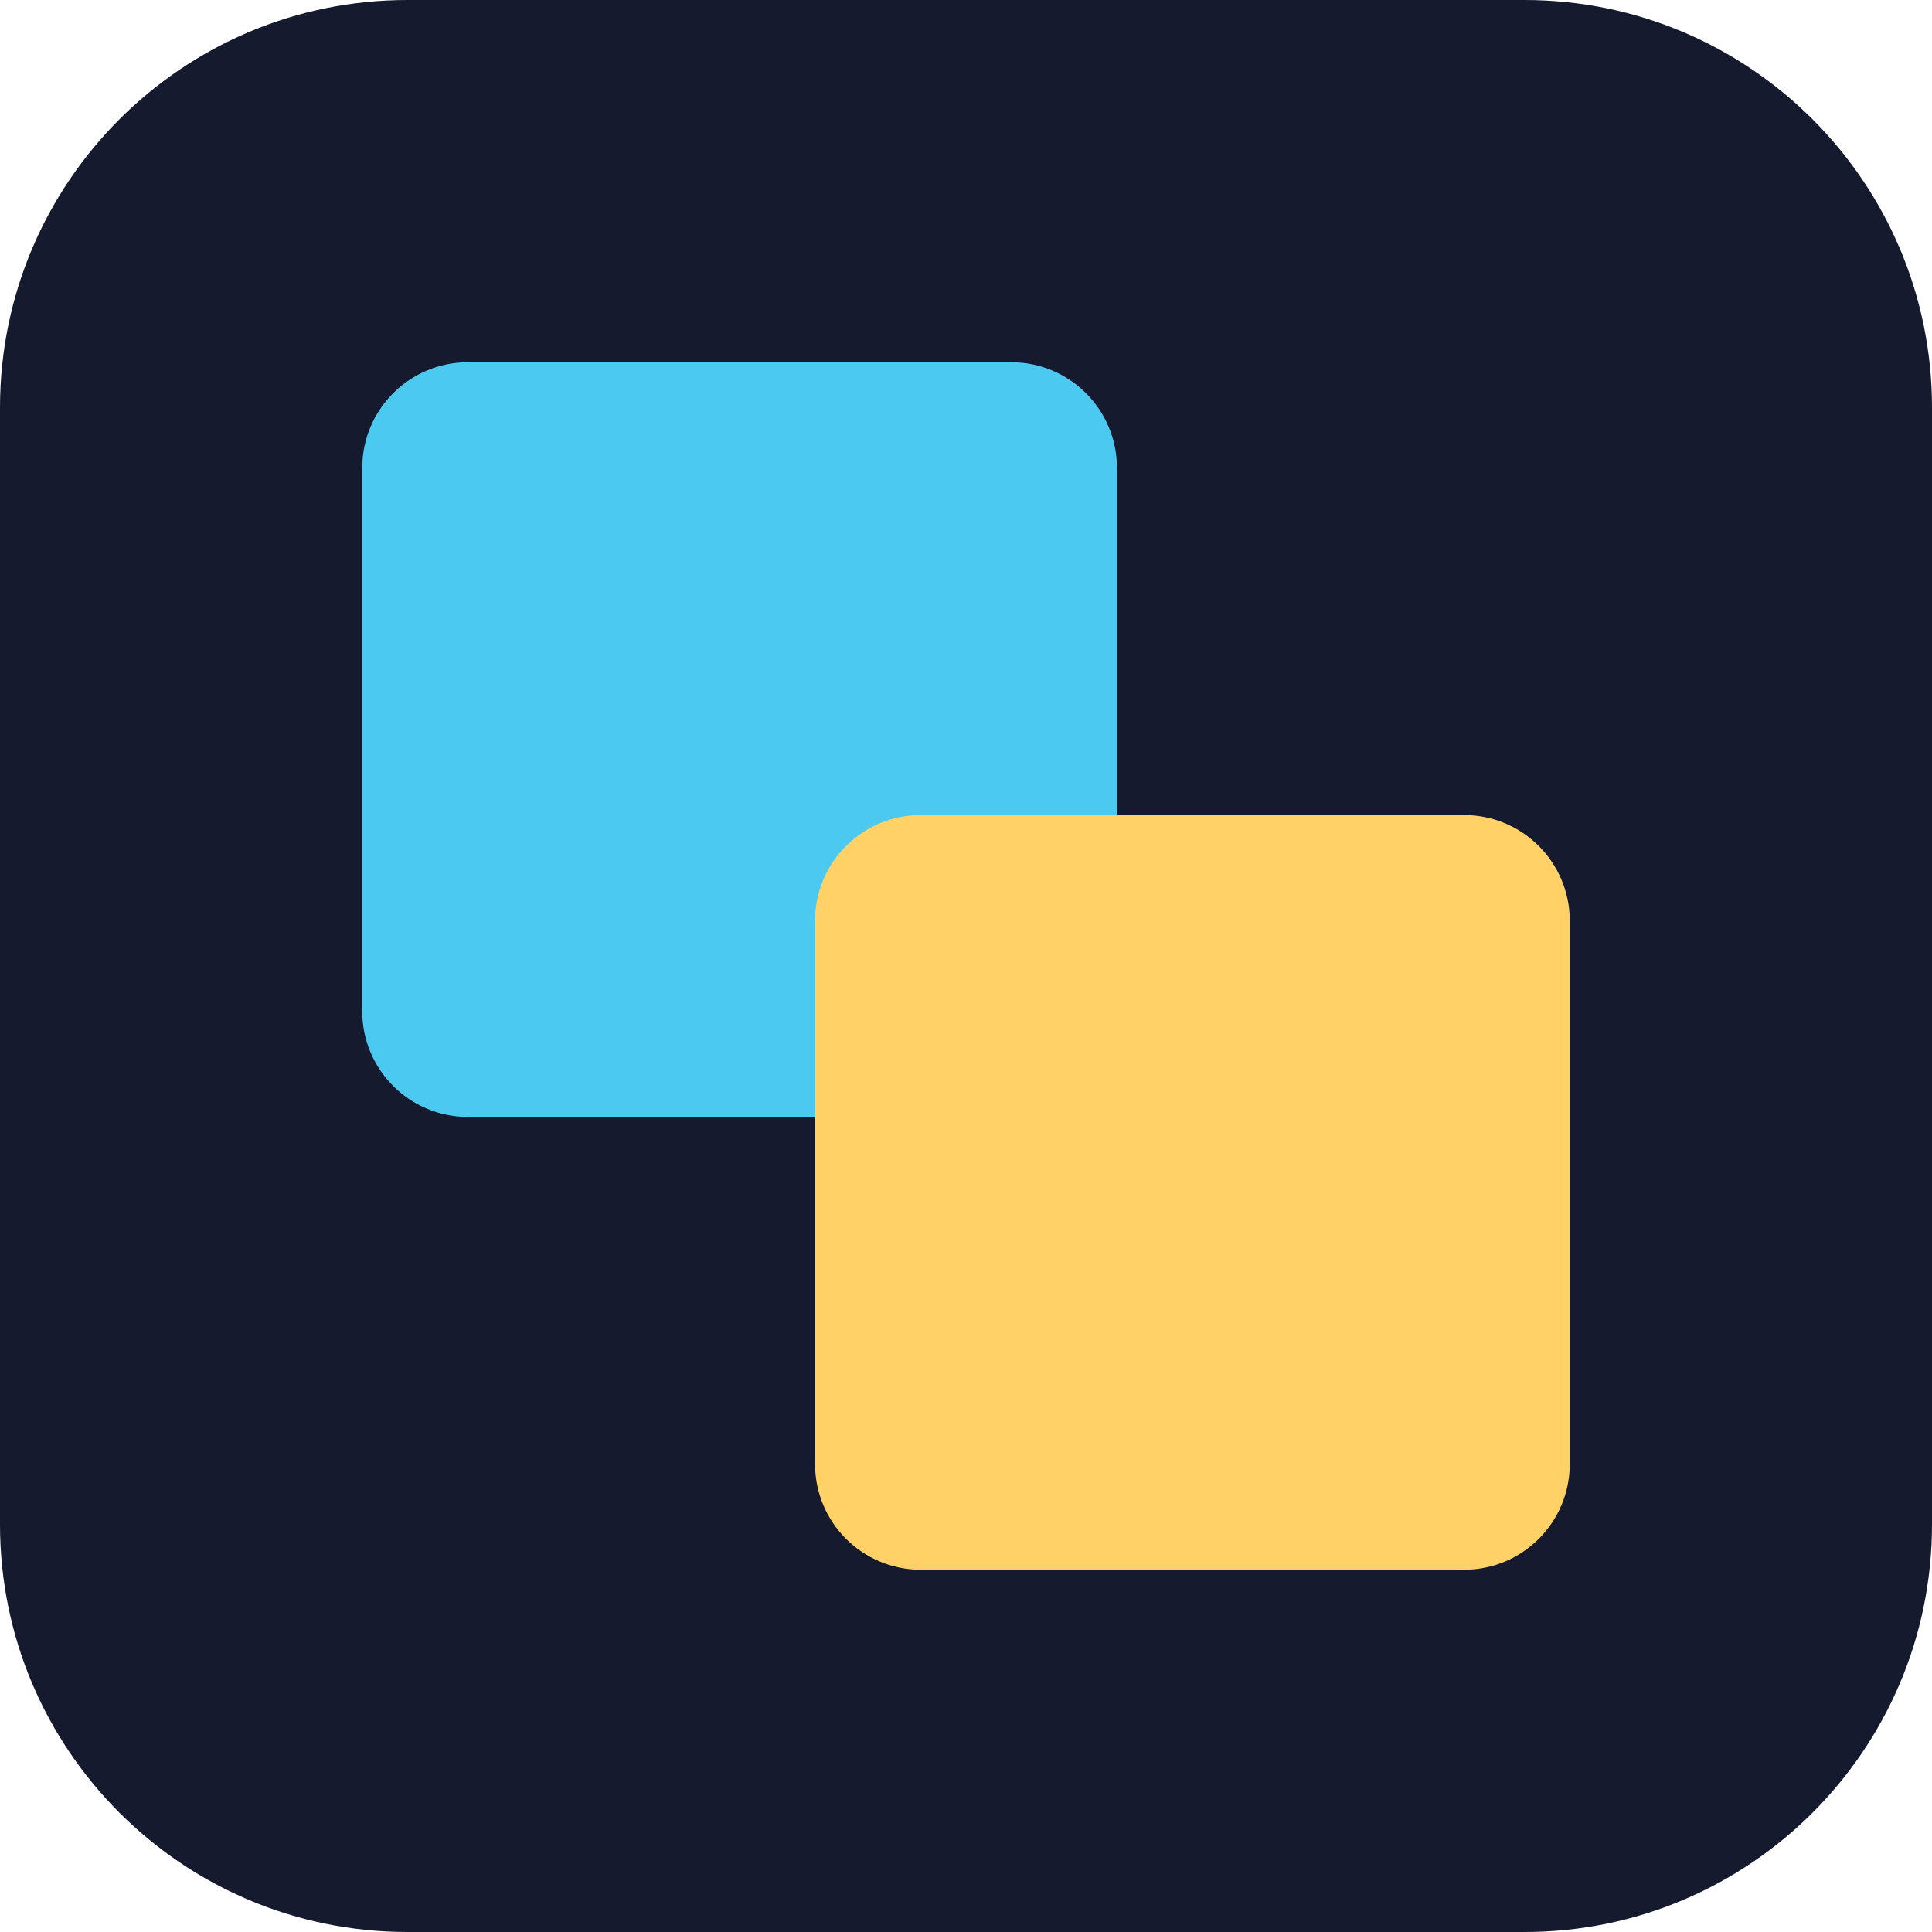
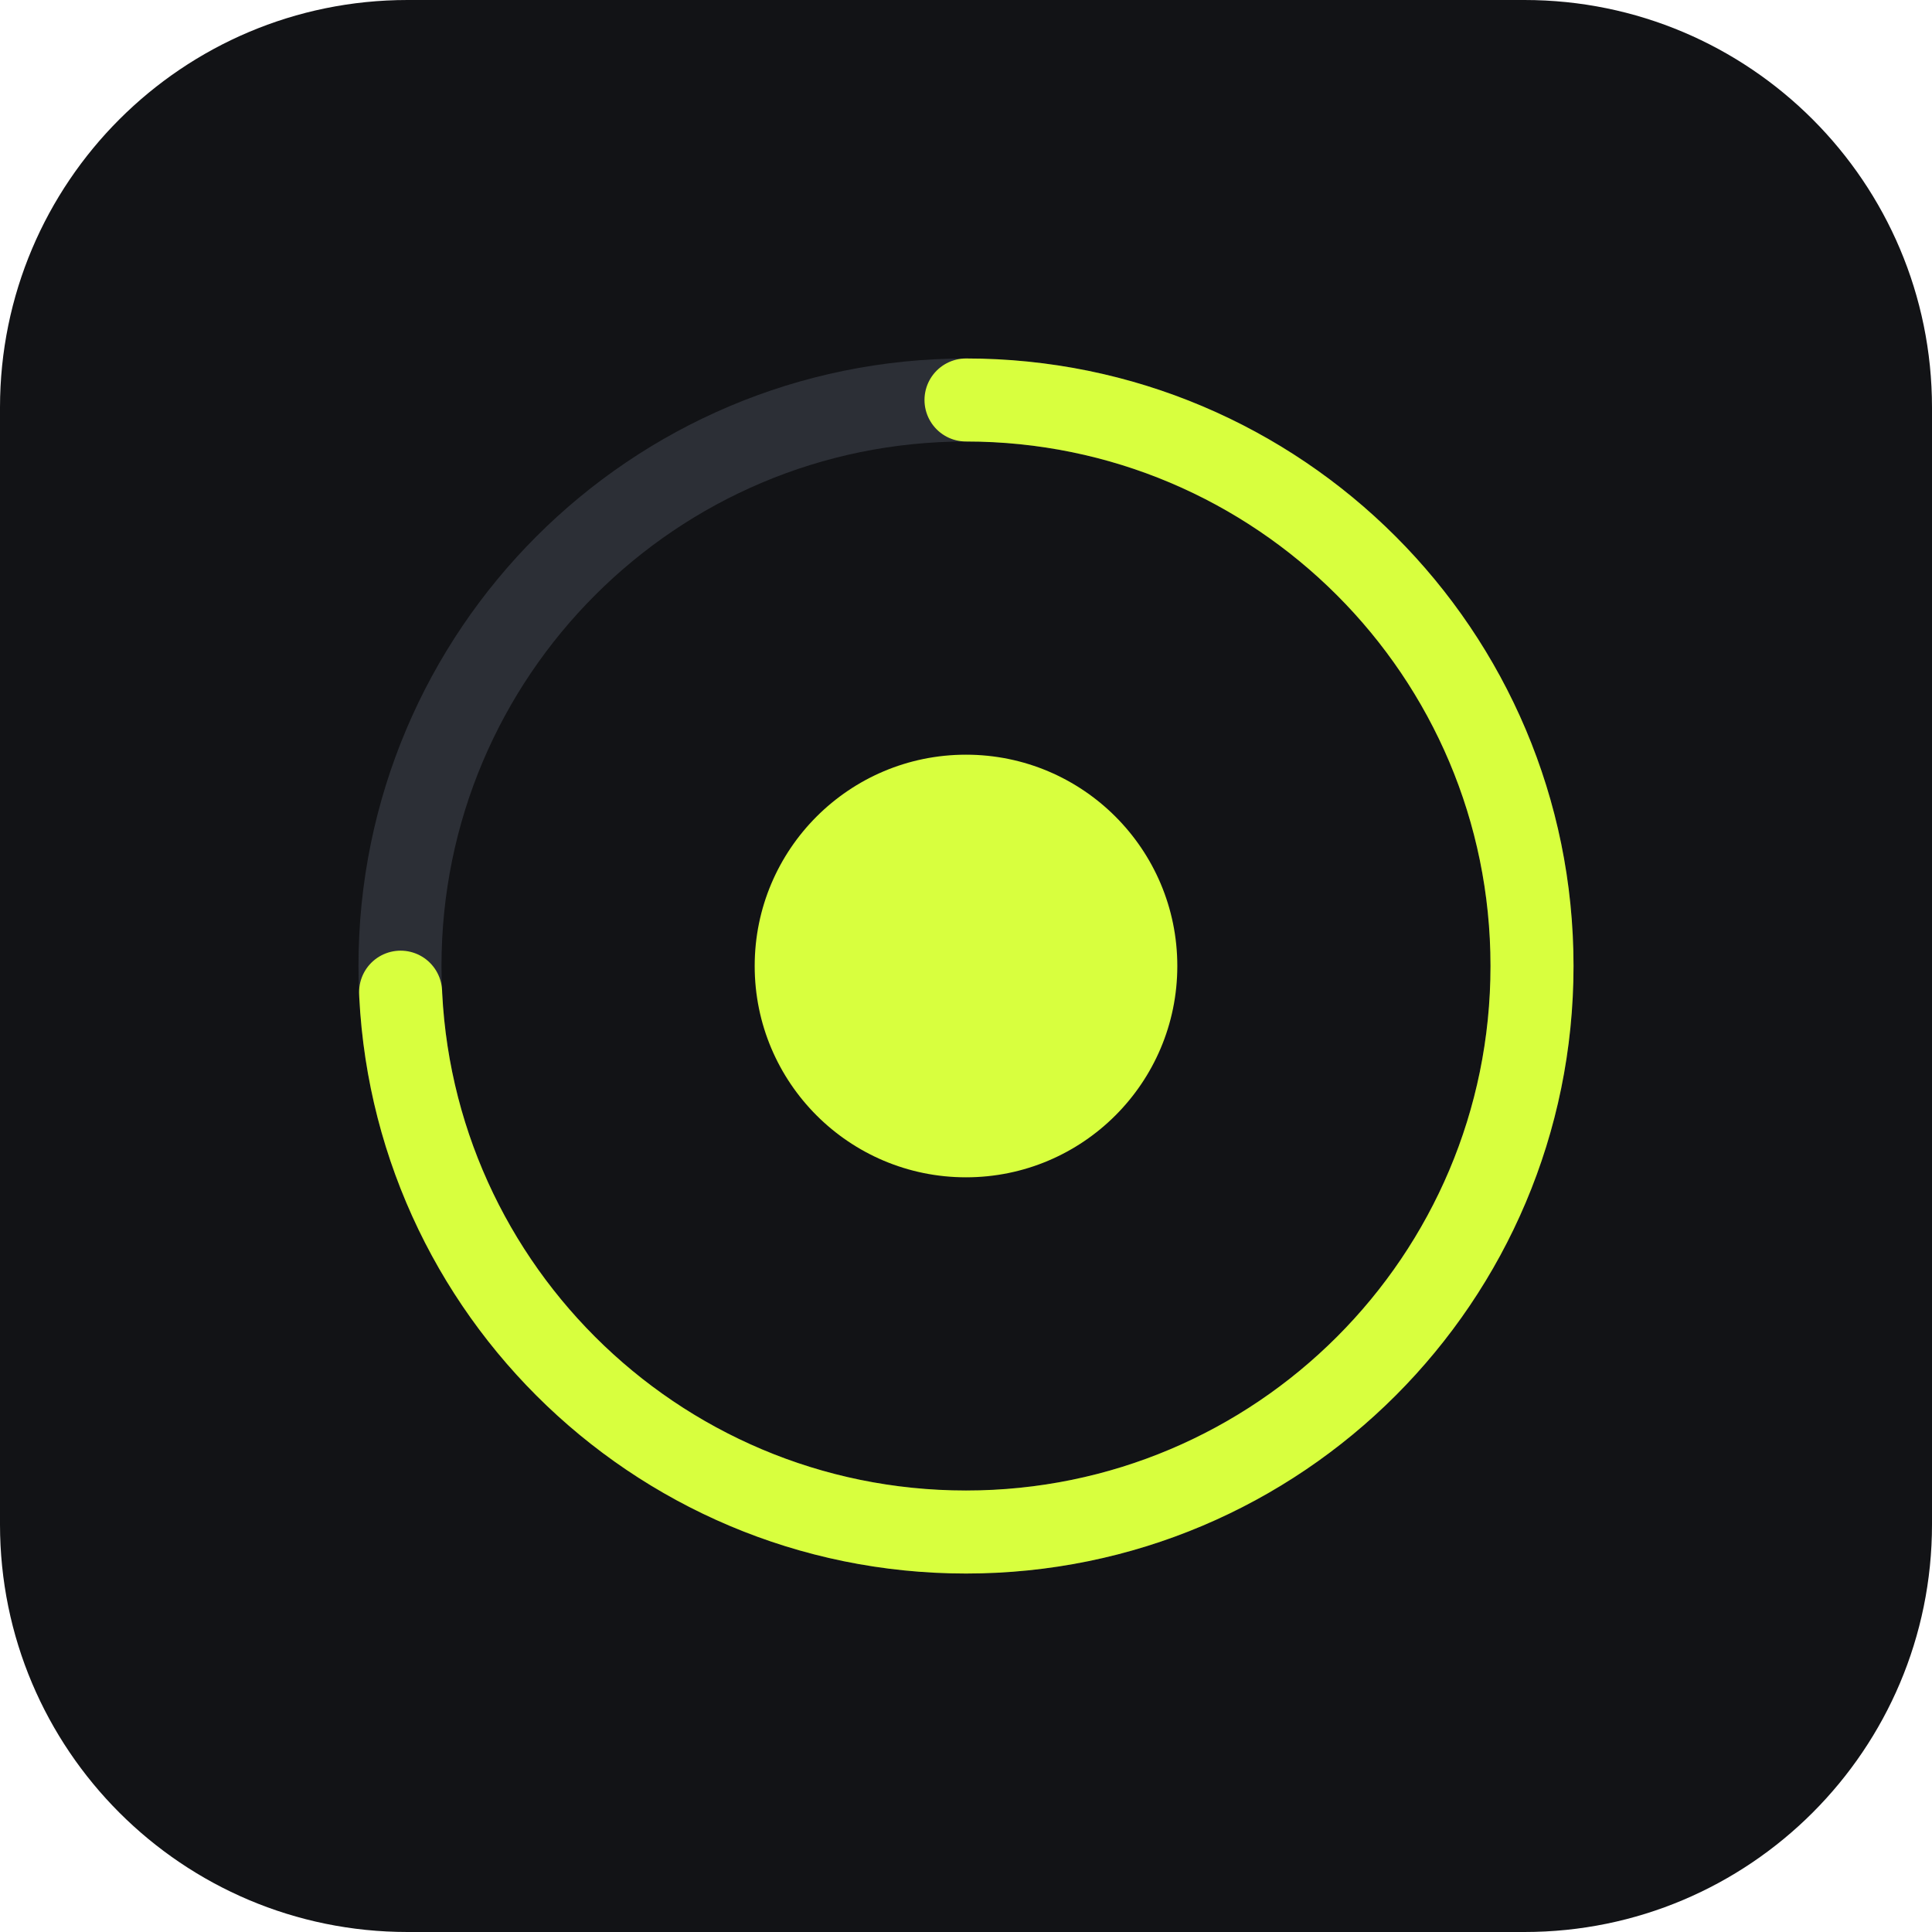
- <svg xmlns="http://www.w3.org/2000/svg" viewBox="0 0 512 512" width="512" height="512" role="img" aria-label="アプリの雛形">
-   <rect width="512" height="512" rx="108" fill="#151a2e" />
-   <rect x="96" y="96" width="200" height="200" rx="28" fill="#4cc9f0" />
-   <rect x="216" y="216" width="200" height="200" rx="28" fill="#ffd166" />
+ <svg xmlns="http://www.w3.org/2000/svg" viewBox="0 0 512 512" width="512" height="512" role="img" aria-label="れんだメーター">
+   <rect width="512" height="512" rx="108" fill="#121316" />
+   <circle cx="256" cy="256" r="150" fill="none" stroke="#2c2f36" stroke-width="22" />
+   <circle cx="256" cy="256" r="150" fill="none" stroke="#d8ff3e" stroke-width="22" stroke-dasharray="700 943" stroke-linecap="round" transform="rotate(-90 256 256)" />
+   <circle cx="256" cy="256" r="56" fill="#d8ff3e" />
</svg>
